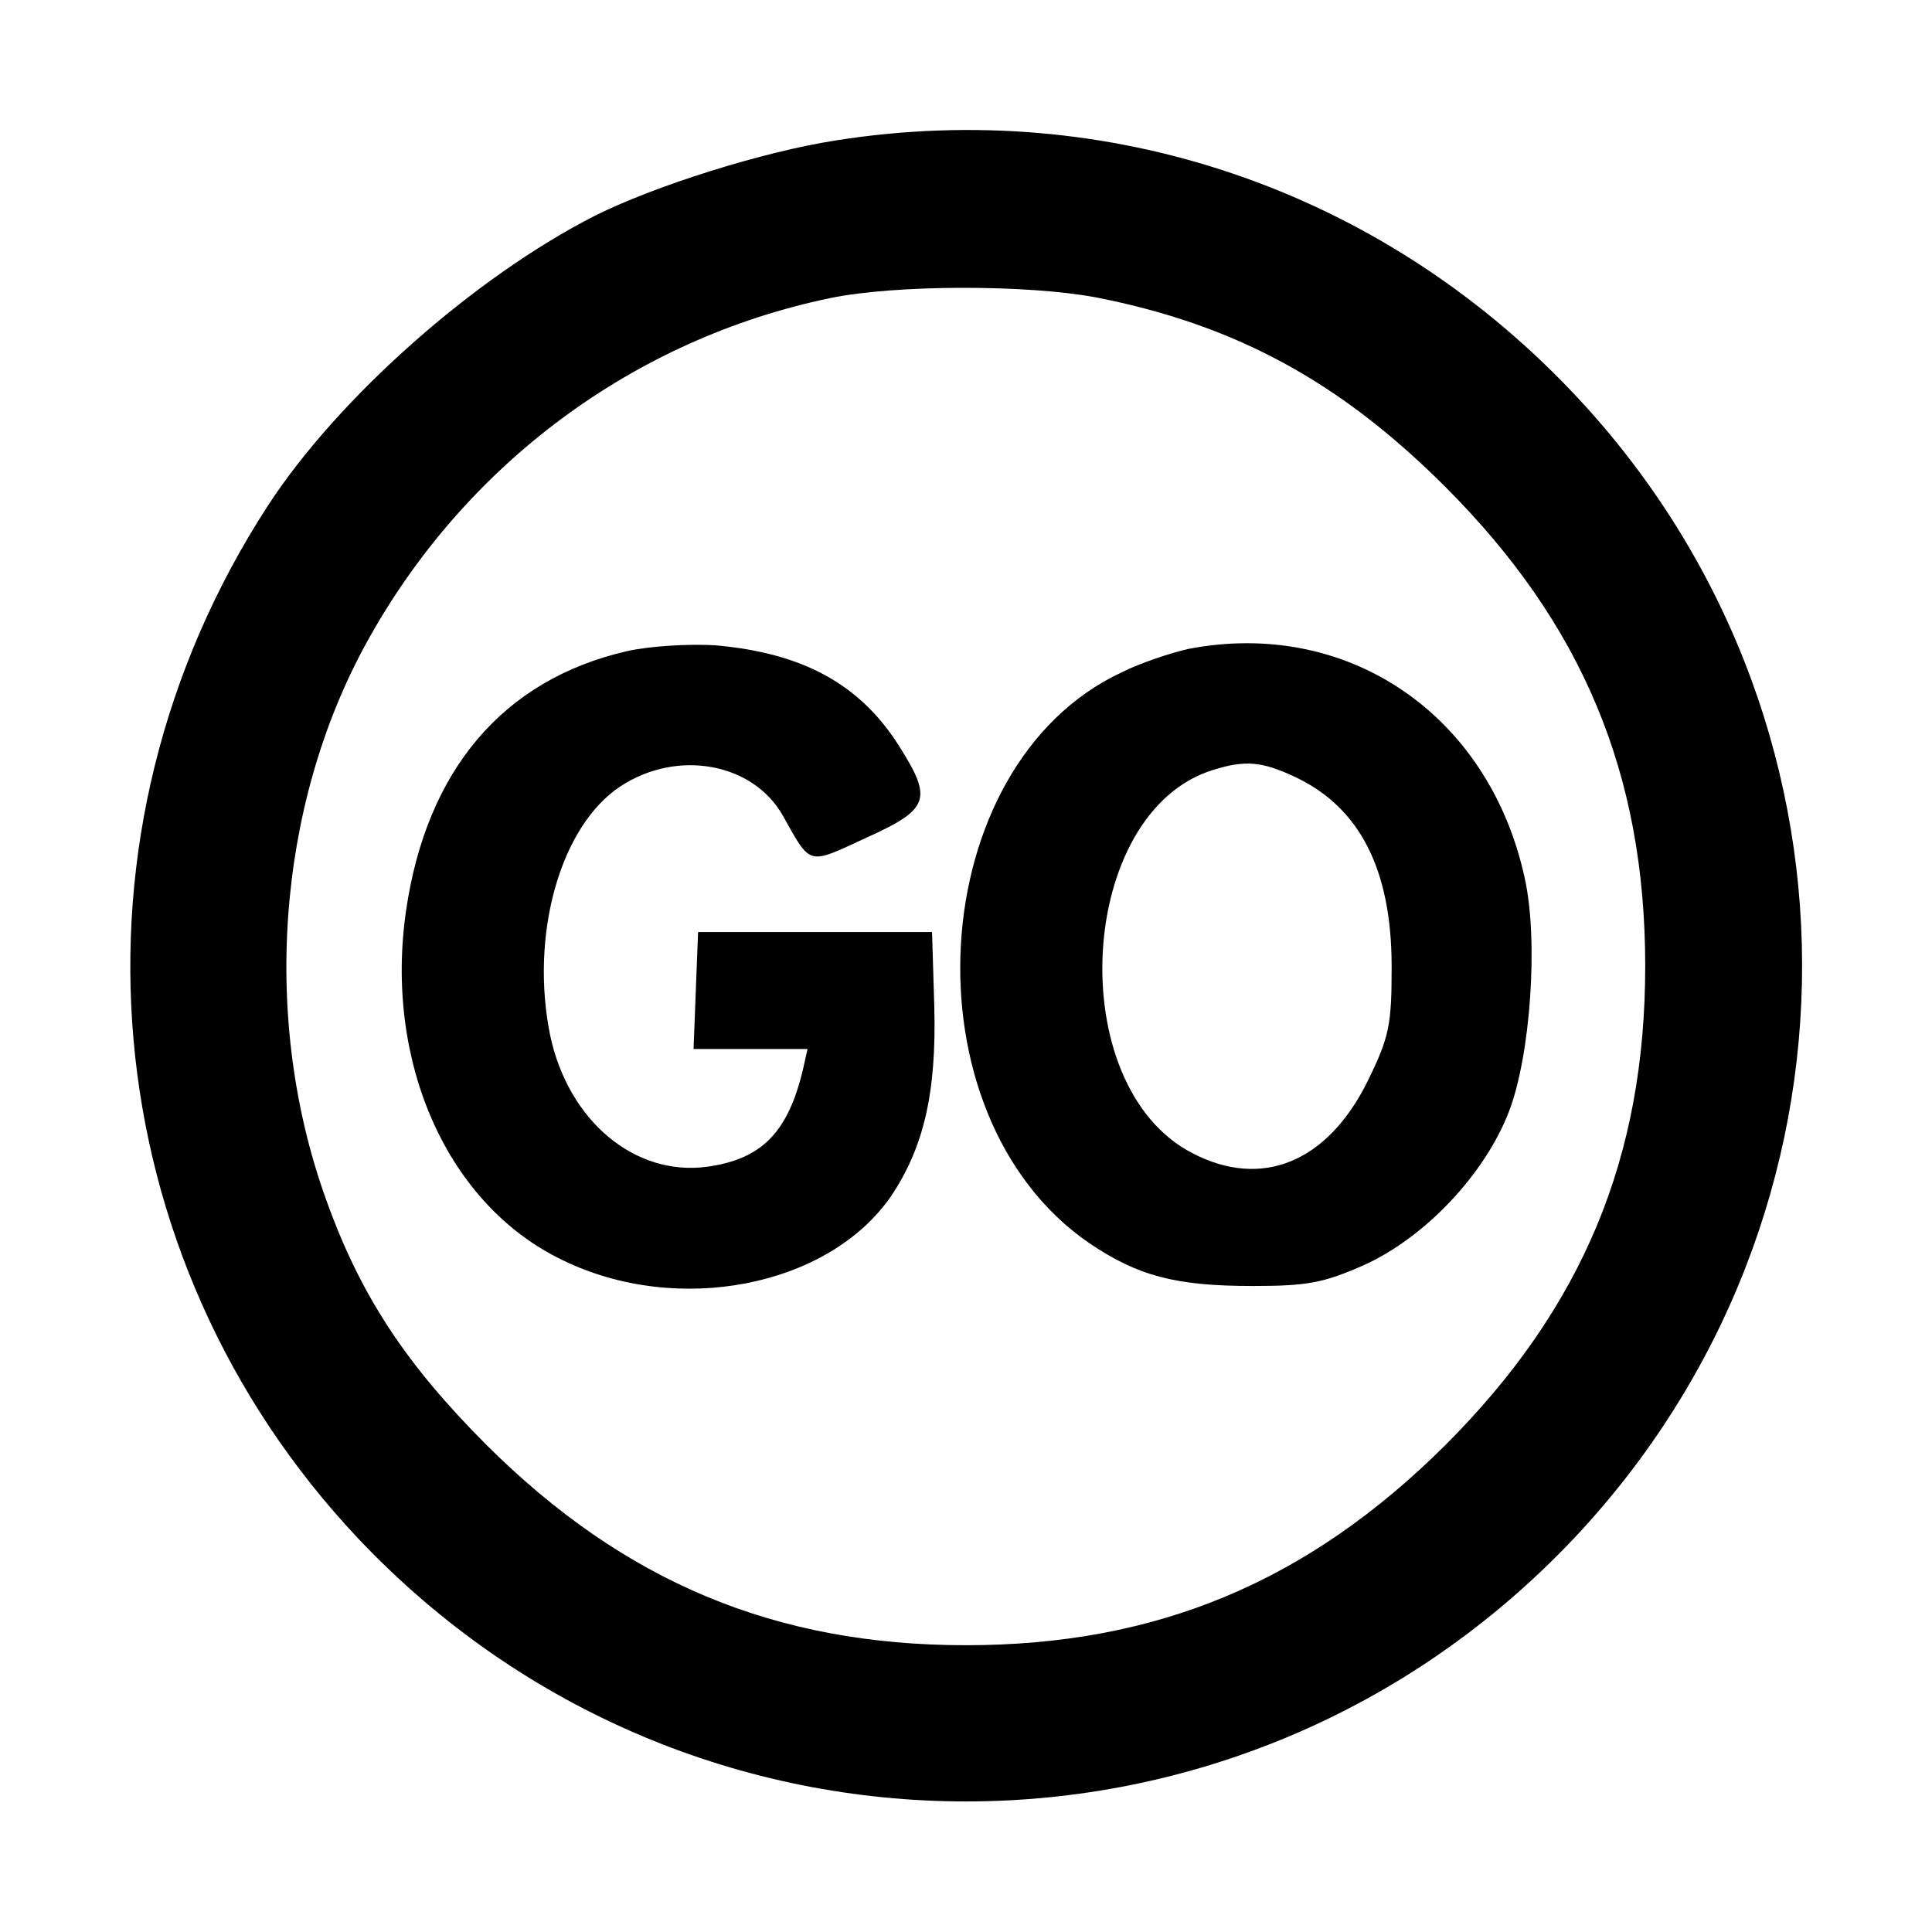
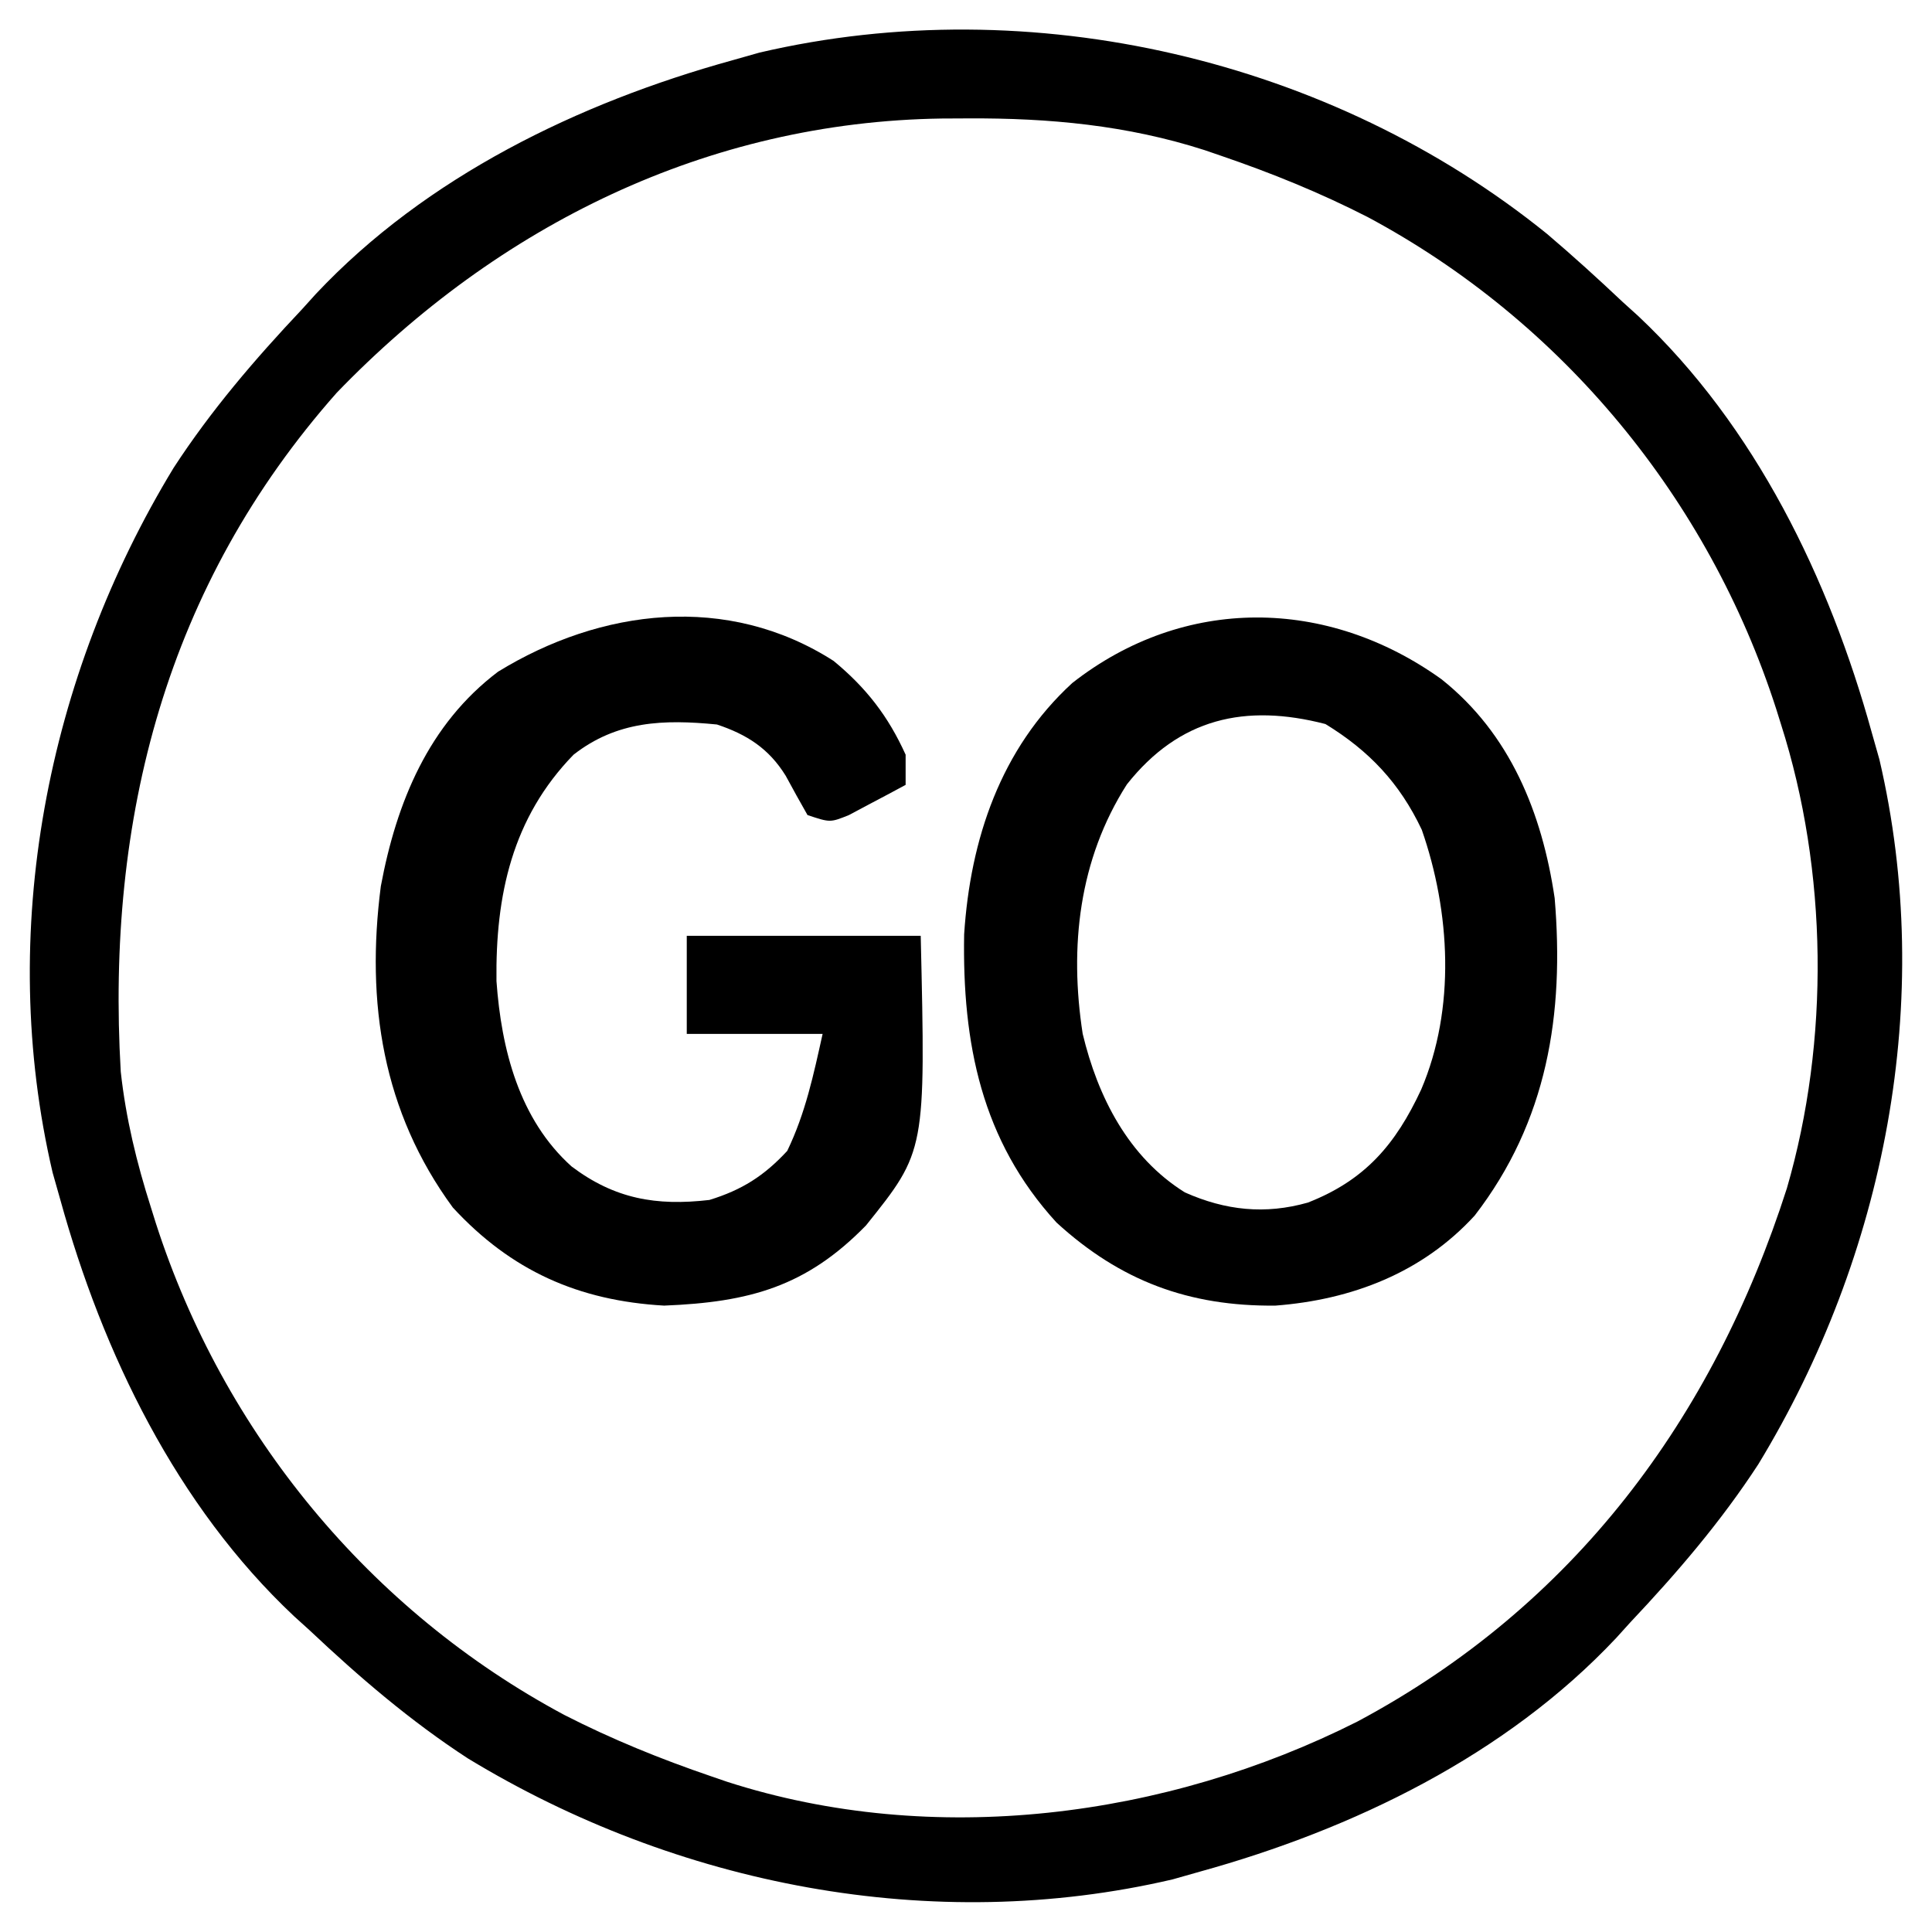
- <svg xmlns="http://www.w3.org/2000/svg" version="1.0" width="256pt" height="256pt" viewBox="0 0 256 256" preserveAspectRatio="xMidYMid meet">
-   <g transform="translate(0,256) scale(0.1,-0.1)" fill="#000000" stroke="none">
-     <path d="M1108 2374 c-97 -15 -240 -60 -320 -100 -159 -81 -340 -241 -433 -384 -282 -434 -233 -995 120 -1369 439 -464 1171 -464 1610 0 405 429 404 1095 -4 1522 -254 266 -612 388 -973 331z m344 -208 c184 -36 323 -111 463 -251 182 -182 265 -381 265 -635 0 -254 -83 -453 -265 -635 -182 -181 -382 -265 -635 -265 -253 0 -453 84 -635 265 -107 107 -167 198 -212 323 -87 239 -67 523 53 741 130 236 354 402 614 456 87 18 261 18 352 1z" />
-     <path d="M830 1697 c-164 -38 -265 -158 -292 -344 -29 -201 55 -390 208 -463 152 -74 351 -35 434 84 44 65 61 138 58 252 l-3 99 -155 0 -155 0 -3 -77 -3 -78 76 0 75 0 -6 -27 c-20 -84 -55 -119 -127 -129 -96 -13 -184 61 -208 174 -27 133 13 277 93 330 76 50 177 31 216 -40 37 -66 32 -64 110 -28 84 38 88 51 43 122 -52 82 -128 123 -244 133 -34 2 -87 -1 -117 -8z" />
-     <path d="M1574 1700 c-22 -5 -62 -18 -88 -31 -263 -123 -290 -586 -43 -756 65 -44 115 -57 217 -57 72 0 94 4 148 28 81 37 159 120 191 202 29 74 40 229 21 312 -48 217 -236 343 -446 302z m141 -169 c86 -40 129 -122 129 -252 0 -77 -3 -93 -32 -152 -53 -107 -140 -143 -232 -95 -173 89 -153 453 28 508 42 13 64 11 107 -9z" />
-   </g>
+ <svg xmlns="http://www.w3.org/2000/svg" version="1.1" width="256" height="256">
+   <path d="M0 0 C3.425 2.909 6.731 5.917 10 9 C10.677 9.612 11.354 10.225 12.051 10.855 C27.601 25.471 37.384 45.694 43 66 C43.34 67.2 43.681 68.4 44.031 69.637 C51.47 101.491 44.804 135.348 28 163 C23.036 170.627 17.234 177.39 11 184 C10.388 184.677 9.775 185.354 9.145 186.051 C-5.471 201.601 -25.694 211.384 -46 217 C-47.2 217.34 -48.4 217.681 -49.637 218.031 C-81.491 225.47 -115.348 218.804 -143 202 C-150.627 197.036 -157.39 191.234 -164 185 C-164.677 184.388 -165.354 183.775 -166.051 183.145 C-181.601 168.529 -191.384 148.306 -197 128 C-197.34 126.8 -197.681 125.6 -198.031 124.363 C-205.47 92.509 -198.804 58.652 -182 31 C-177.036 23.373 -171.234 16.61 -165 10 C-164.388 9.323 -163.775 8.646 -163.145 7.949 C-148.529 -7.601 -128.306 -17.384 -108 -23 C-106.8 -23.34 -105.6 -23.681 -104.363 -24.031 C-68.351 -32.441 -28.638 -23.164 0 0 Z M-160.375 21.035 C-182.954 46.538 -190.954 77.451 -189 111 C-188.323 117.19 -186.889 123.077 -185 129 C-184.786 129.684 -184.571 130.369 -184.351 131.074 C-175.393 158.874 -156.028 182.427 -130.23 196.237 C-123.922 199.464 -117.454 202.087 -110.75 204.375 C-110.054 204.614 -109.358 204.853 -108.642 205.099 C-81.335 213.895 -50.478 209.892 -25.141 197.117 C3.541 181.8 21.982 156.985 31.773 126.449 C37.462 106.883 37.19 84.409 31 65 C30.786 64.316 30.571 63.631 30.351 62.926 C21.393 35.126 2.028 11.573 -23.77 -2.237 C-30.078 -5.464 -36.546 -8.087 -43.25 -10.375 C-43.946 -10.614 -44.642 -10.853 -45.358 -11.099 C-55.647 -14.413 -65.986 -15.369 -76.75 -15.312 C-78.457 -15.304 -78.457 -15.304 -80.199 -15.295 C-111.264 -14.85 -138.961 -1.157 -160.375 21.035 Z " fill="#000000" transform="translate(205,31)" />
+   <path d="M0 0 C9.096 7.224 13.327 17.705 15 29 C16.294 44.356 14.047 58.566 4.406 71.066 C-2.545 78.657 -11.874 82.225 -22 83 C-33.441 83.117 -42.544 79.741 -51 72 C-60.976 61.103 -63.493 48.211 -63.246 33.809 C-62.432 21.209 -58.411 9.204 -48.91 0.496 C-34.064 -11.132 -15.1 -10.843 0 0 Z M-41.684 13.938 C-48.046 23.905 -49.324 35.448 -47.539 46.977 C-45.535 55.347 -41.488 63.32 -34 68 C-28.608 70.396 -23.363 70.953 -17.699 69.348 C-10.12 66.38 -6.078 61.653 -2.688 54.375 C1.903 43.646 1.177 30.806 -2.605 19.953 C-5.523 13.774 -9.575 9.482 -15.375 5.938 C-26.001 3.189 -34.747 5.168 -41.684 13.938 Z " fill="#000000" transform="translate(191,90)" />
+   <path d="M0 0 C4.33 3.574 7.227 7.315 9.539 12.422 C9.539 13.742 9.539 15.062 9.539 16.422 C7.941 17.288 6.336 18.14 4.727 18.984 C3.833 19.46 2.94 19.936 2.02 20.426 C-0.461 21.422 -0.461 21.422 -3.461 20.422 C-4.44 18.692 -5.416 16.959 -6.355 15.207 C-8.596 11.589 -11.504 9.741 -15.461 8.422 C-22.53 7.725 -28.71 7.932 -34.461 12.422 C-42.602 20.785 -44.815 31.049 -44.676 42.418 C-44.028 51.471 -41.672 60.738 -34.723 66.984 C-29.032 71.274 -23.521 72.245 -16.461 71.422 C-12.149 70.096 -9.209 68.231 -6.148 64.922 C-3.727 59.899 -2.67 54.864 -1.461 49.422 C-7.401 49.422 -13.341 49.422 -19.461 49.422 C-19.461 45.132 -19.461 40.842 -19.461 36.422 C-9.231 36.422 0.999 36.422 11.539 36.422 C12.198 64.933 12.198 64.933 4.289 74.797 C-3.609 82.894 -11.118 84.97 -22.461 85.422 C-33.813 84.774 -42.737 80.801 -50.461 72.422 C-59.764 59.738 -61.993 45.279 -60 29.855 C-57.931 18.766 -53.695 8.397 -44.461 1.422 C-30.833 -6.942 -14.057 -9.014 0 0 Z " fill="#000000" transform="translate(110.4609,87.57812)" />
</svg>
